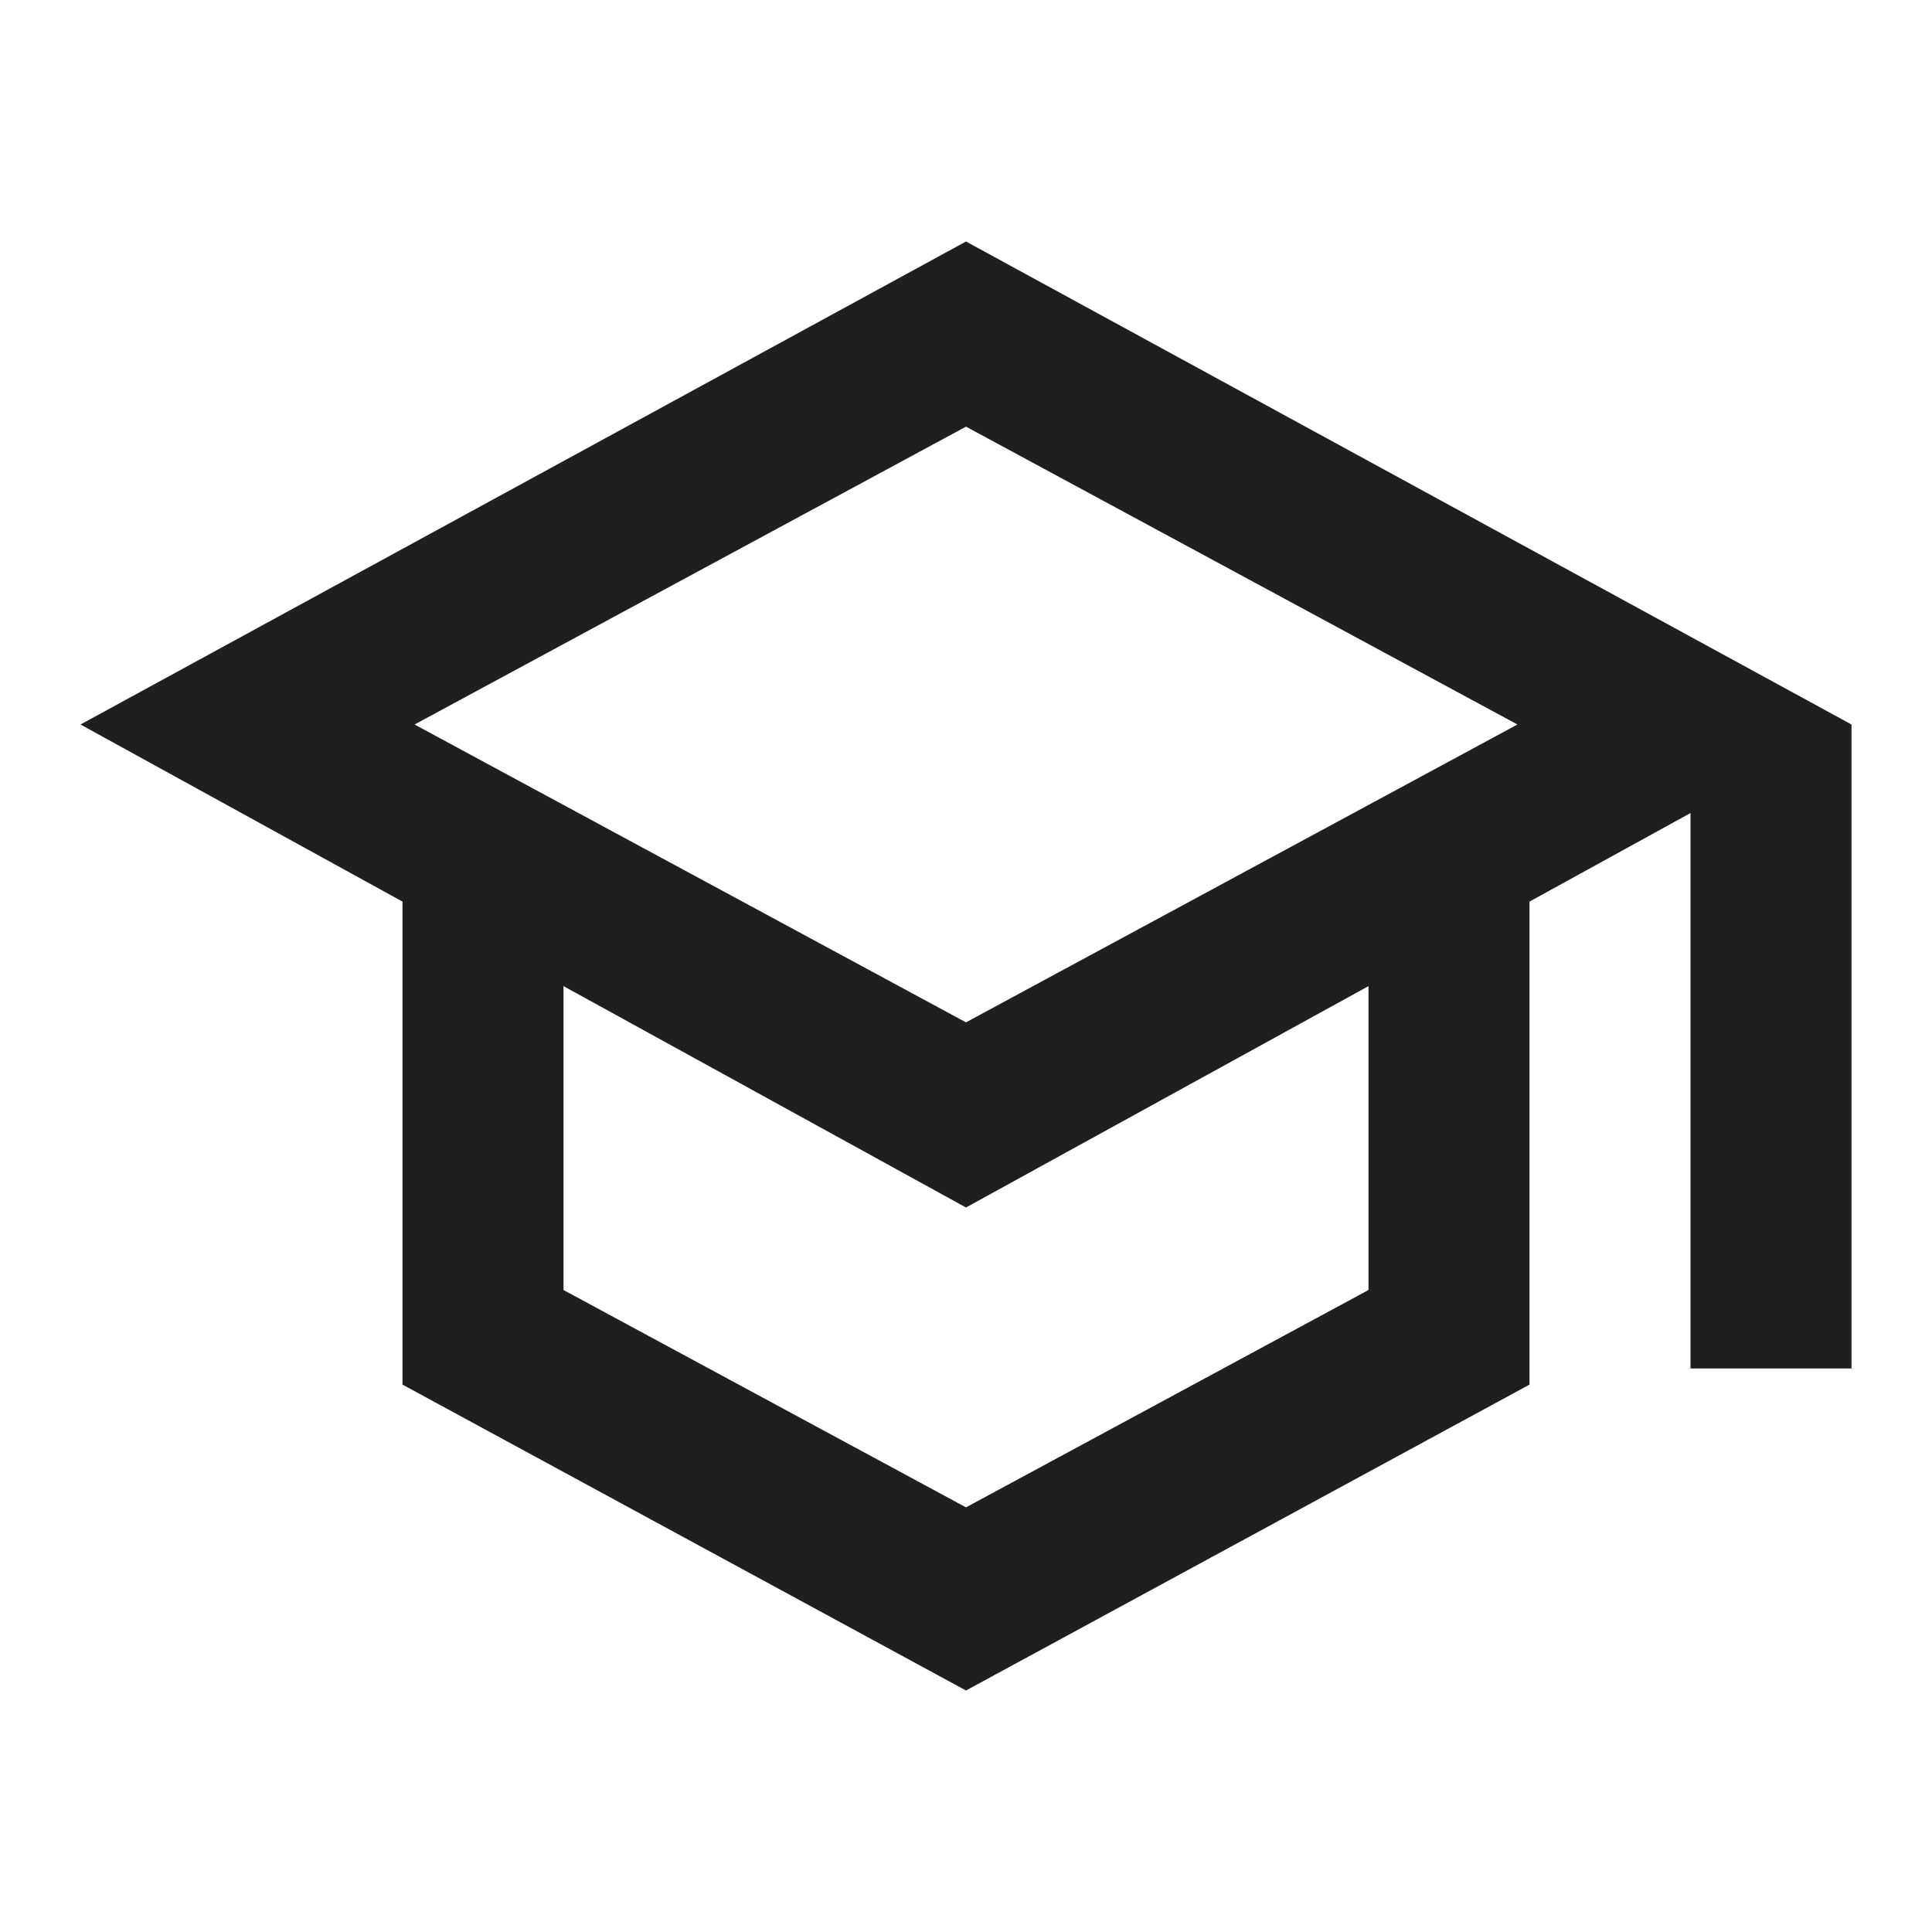
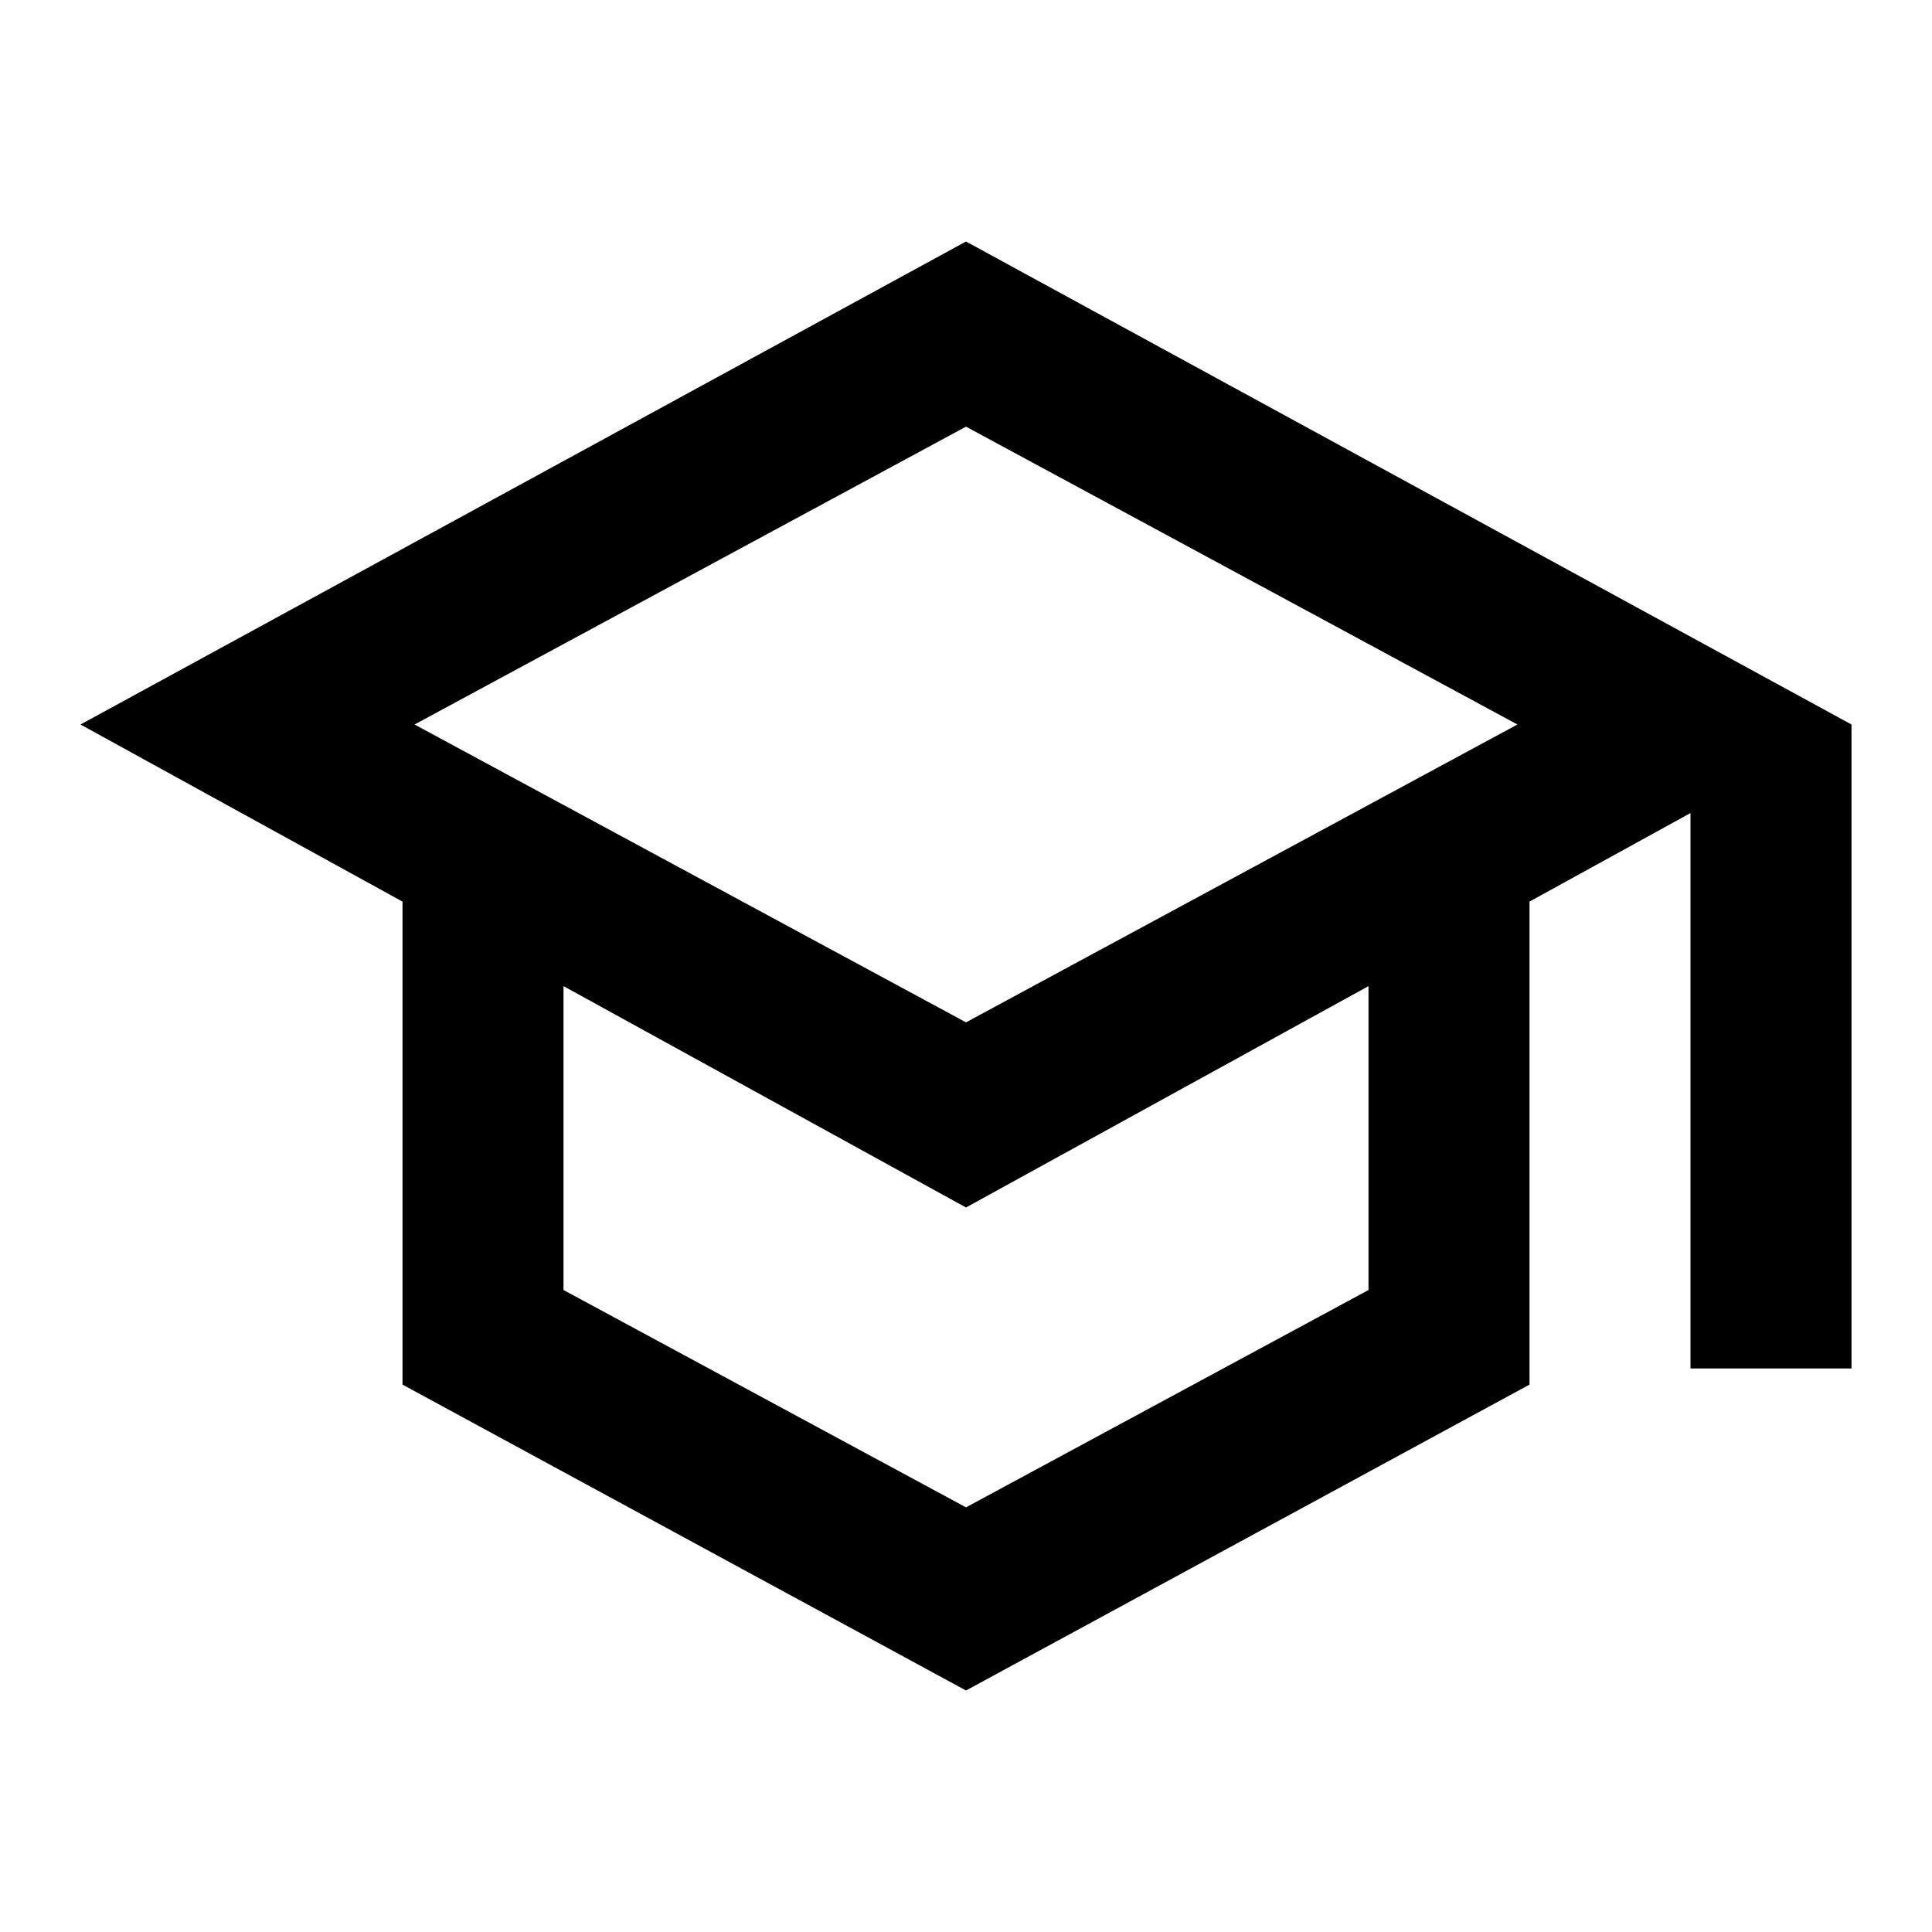
- <svg xmlns="http://www.w3.org/2000/svg" height="24px" viewBox="0 -960 960 960" width="24px" fill="#1f1f1f">
+ <svg xmlns="http://www.w3.org/2000/svg" height="24px" viewBox="0 -960 960 960" width="24px" fill="currentColor">
  <path d="M480-120 200-272v-240L40-600l440-240 440 240v320h-80v-276l-80 44v240L480-120Zm0-332 274-148-274-148-274 148 274 148Zm0 241 200-108v-151L480-360 280-470v151l200 108Zm0-241Zm0 90Zm0 0Z" />
</svg>
